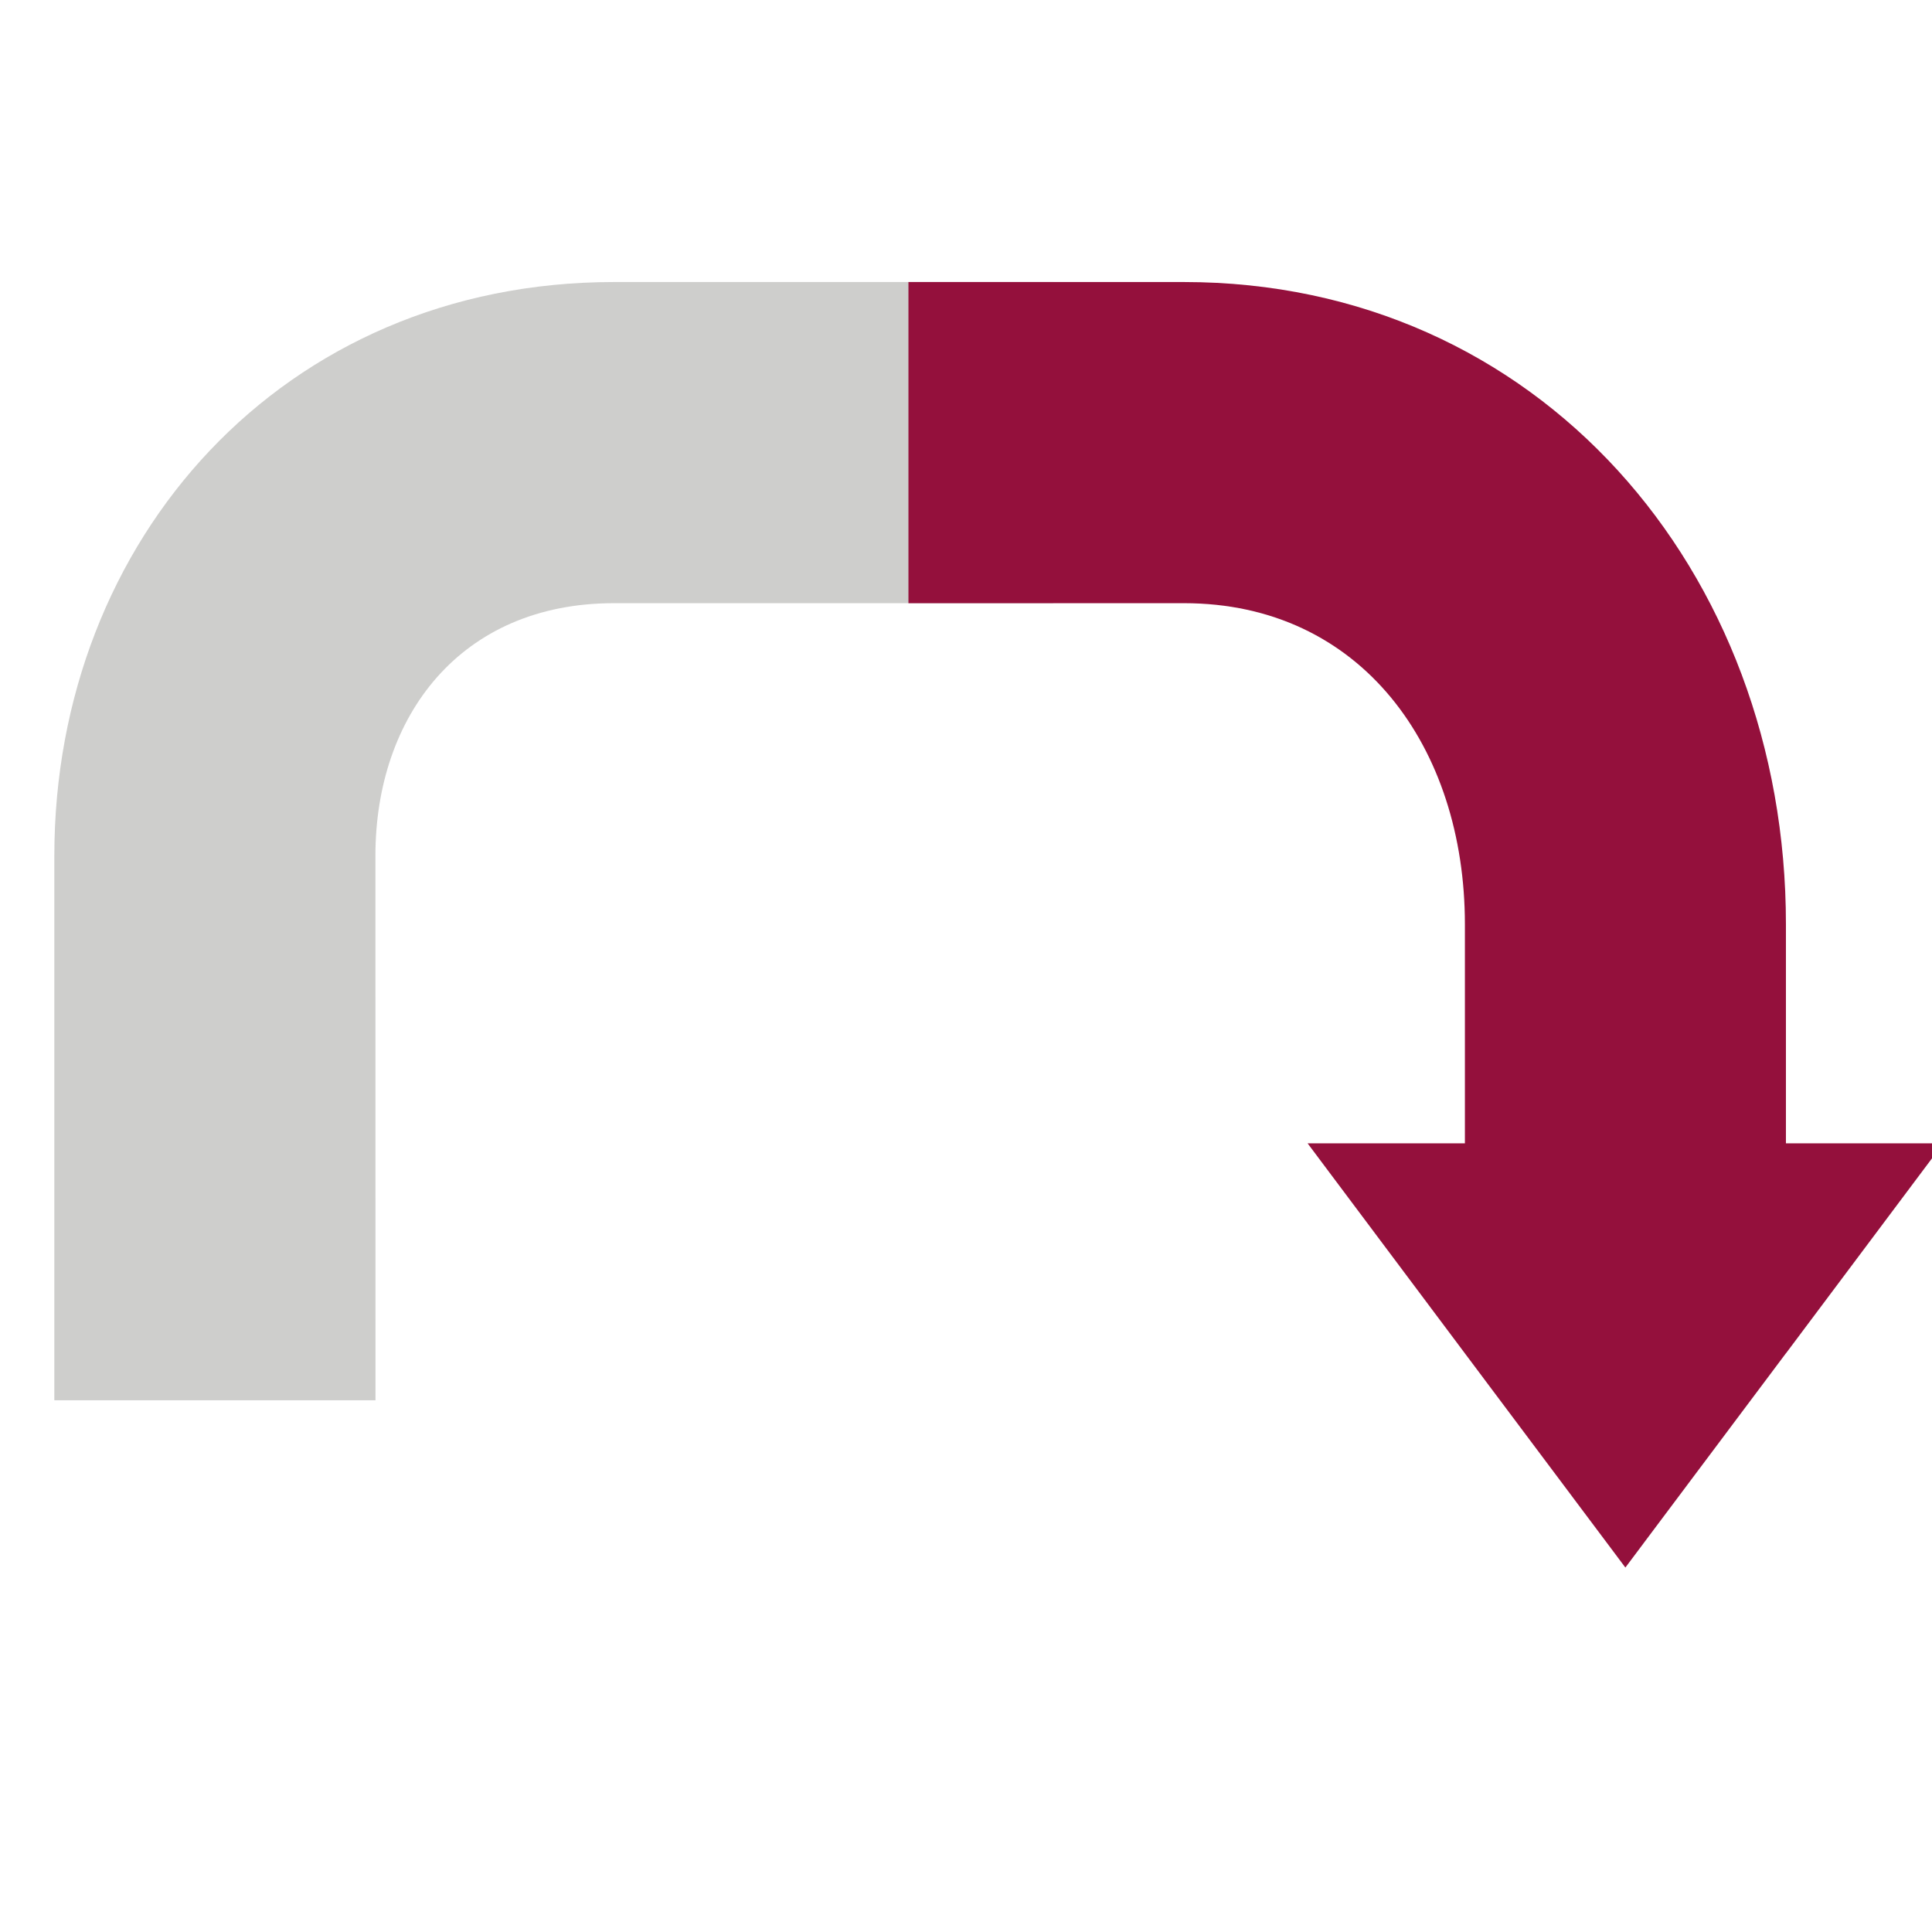
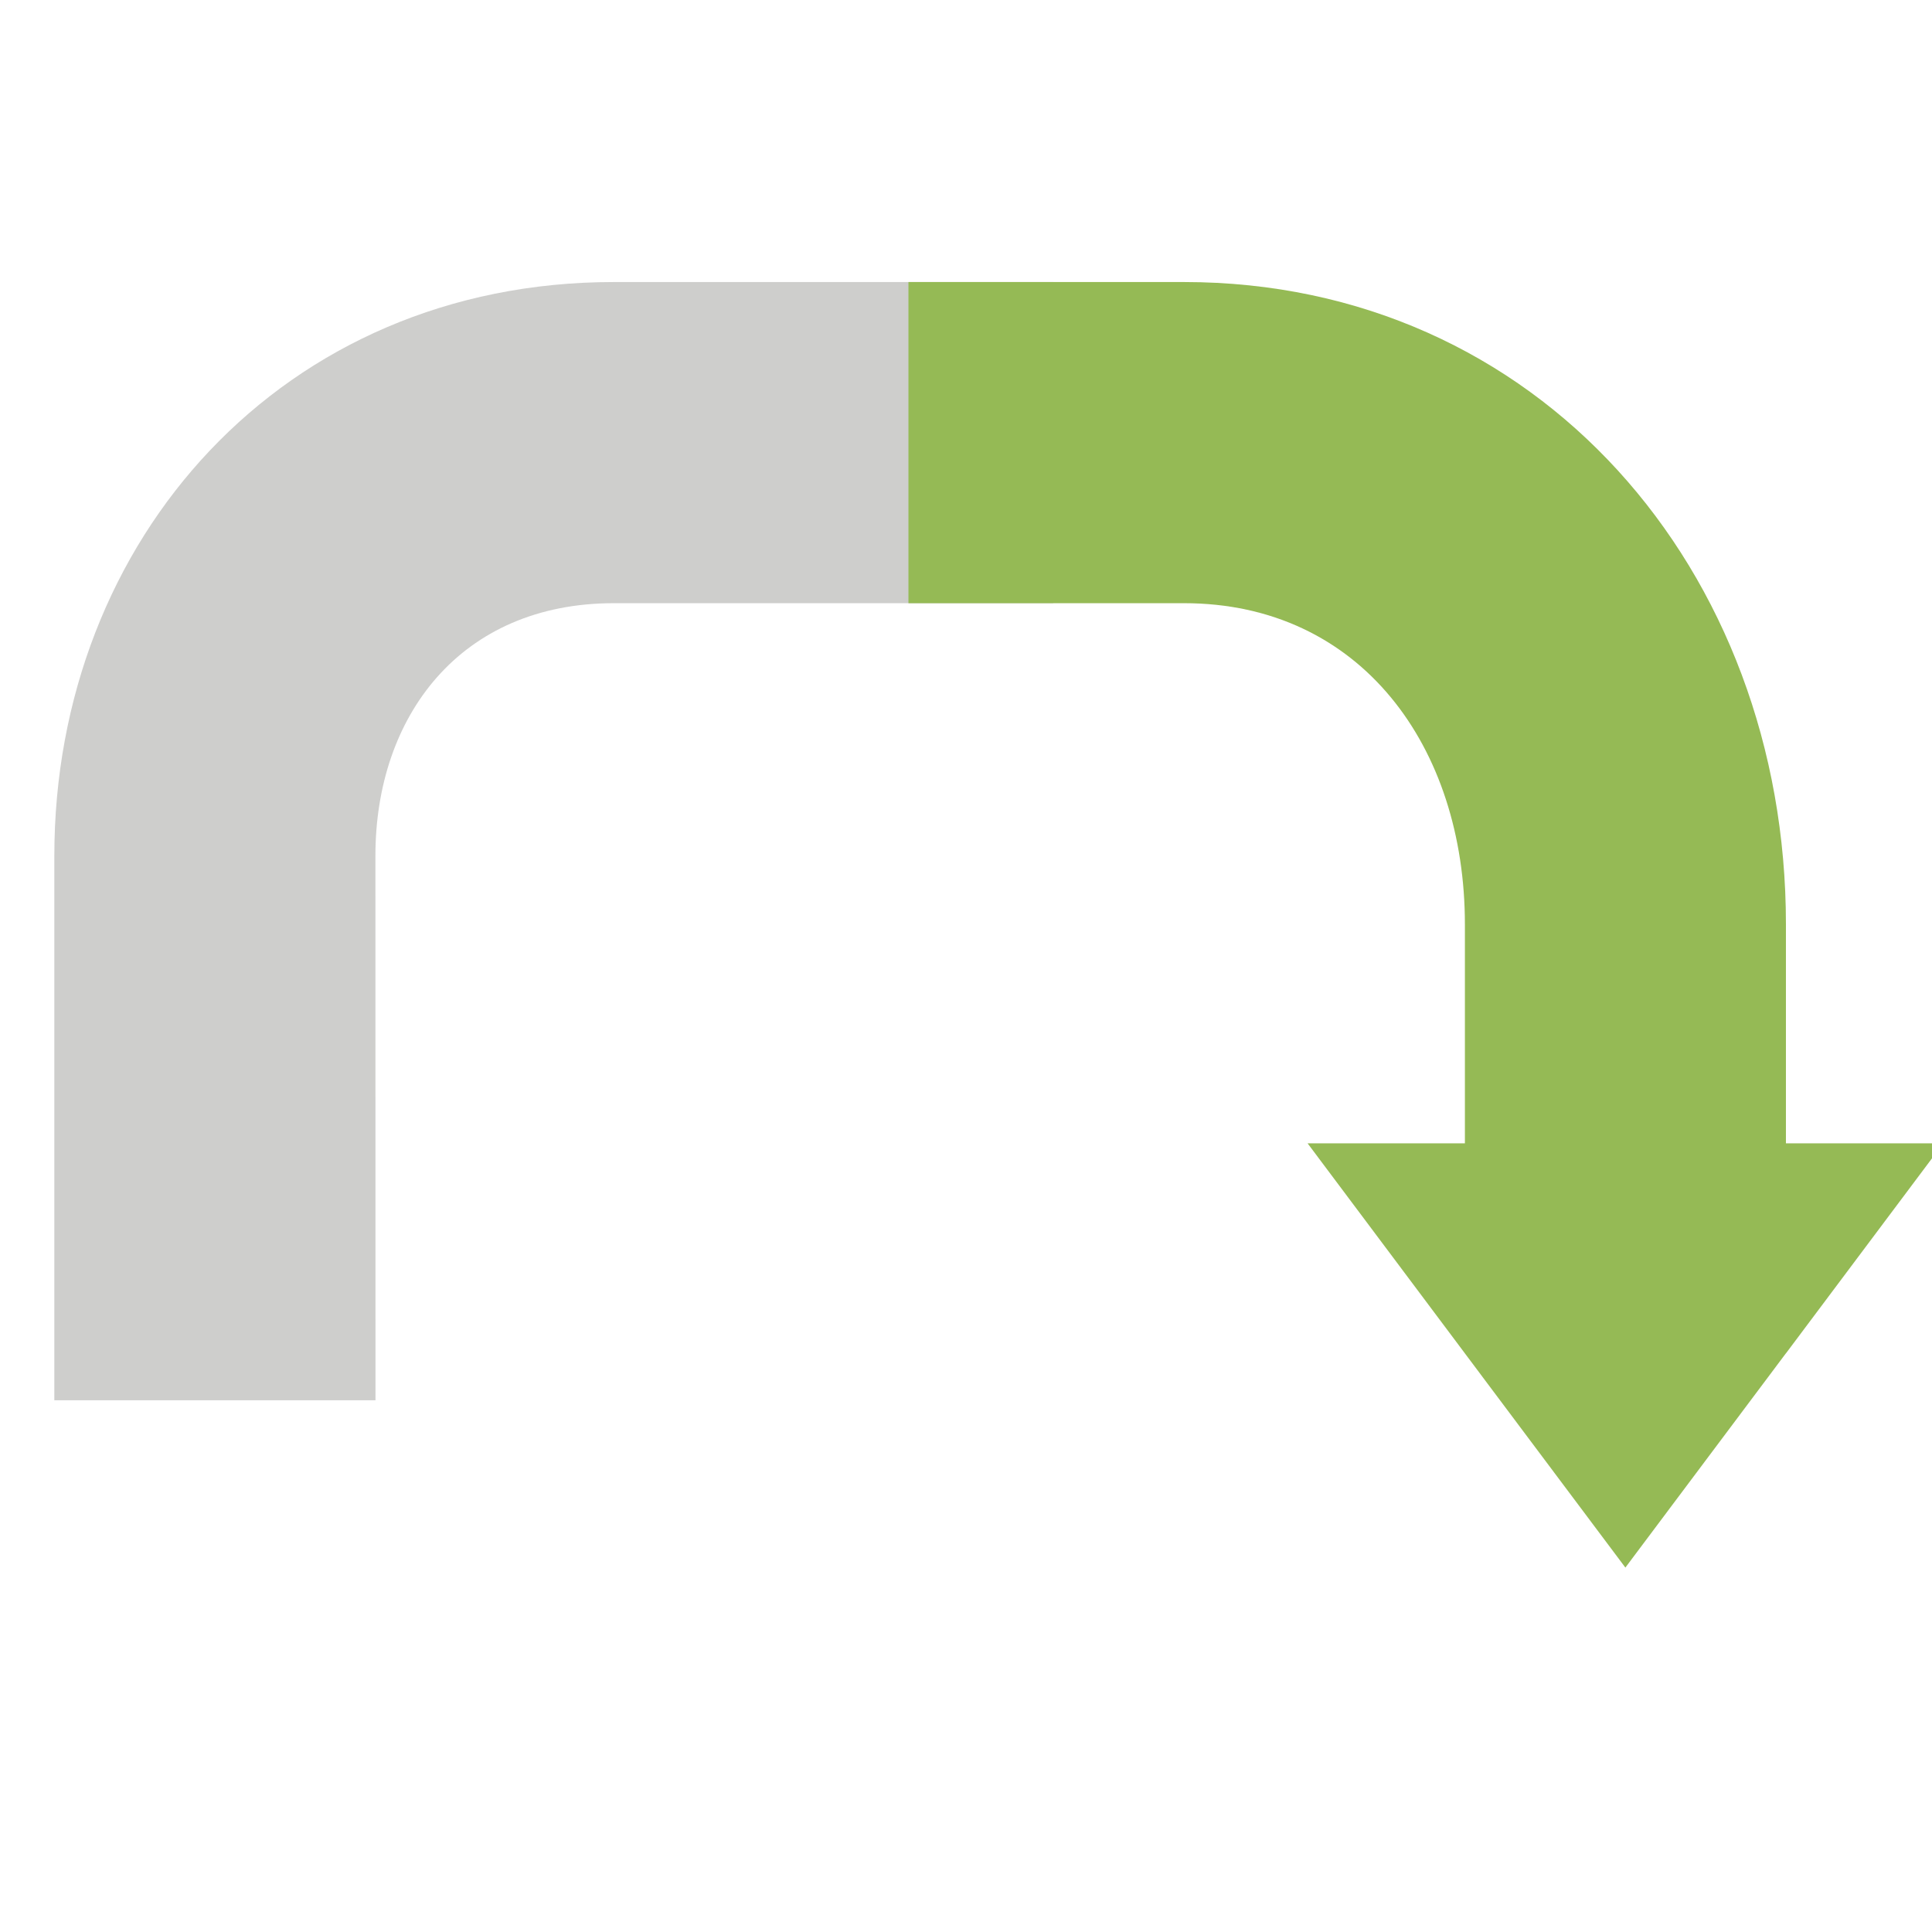
<svg xmlns="http://www.w3.org/2000/svg" version="1.1" id="Layer_1" x="0px" y="0px" width="48px" height="48px" viewBox="0 0 48 48" enable-background="new 0 0 48 48" xml:space="preserve">
  <path fill="#CECECC" d="M9.329,34.789H1.35V21.261c0-7.859,5.685-14.254,13.902-14.254h10.913v7.979H15.251  c-3.818,0-5.924,2.814-5.924,6.275L9.329,34.789L9.329,34.789z" />
-   <path fill="#94103C" d="M44.371,33.624l3.908-5.218h-3.908v-5.442c0-8.799-6.158-15.957-14.955-15.957H22.57v7.979h6.846  c4.398,0,6.979,3.578,6.979,7.979v5.441h-3.908l3.908,5.218v0.003h0.002l3.985,5.318l3.985-5.318h0.004V33.624z" />
+   <path fill="#95BA55" d="M44.371,33.624l3.908-5.218h-3.908v-5.442c0-8.799-6.158-15.957-14.955-15.957H22.57v7.979h6.846  c4.399,0,6.979,3.578,6.979,7.979v5.441h-3.908l3.908,5.218v0.003h0.002l3.985,5.319l3.985-5.319h0.004V33.624z" />
</svg>
